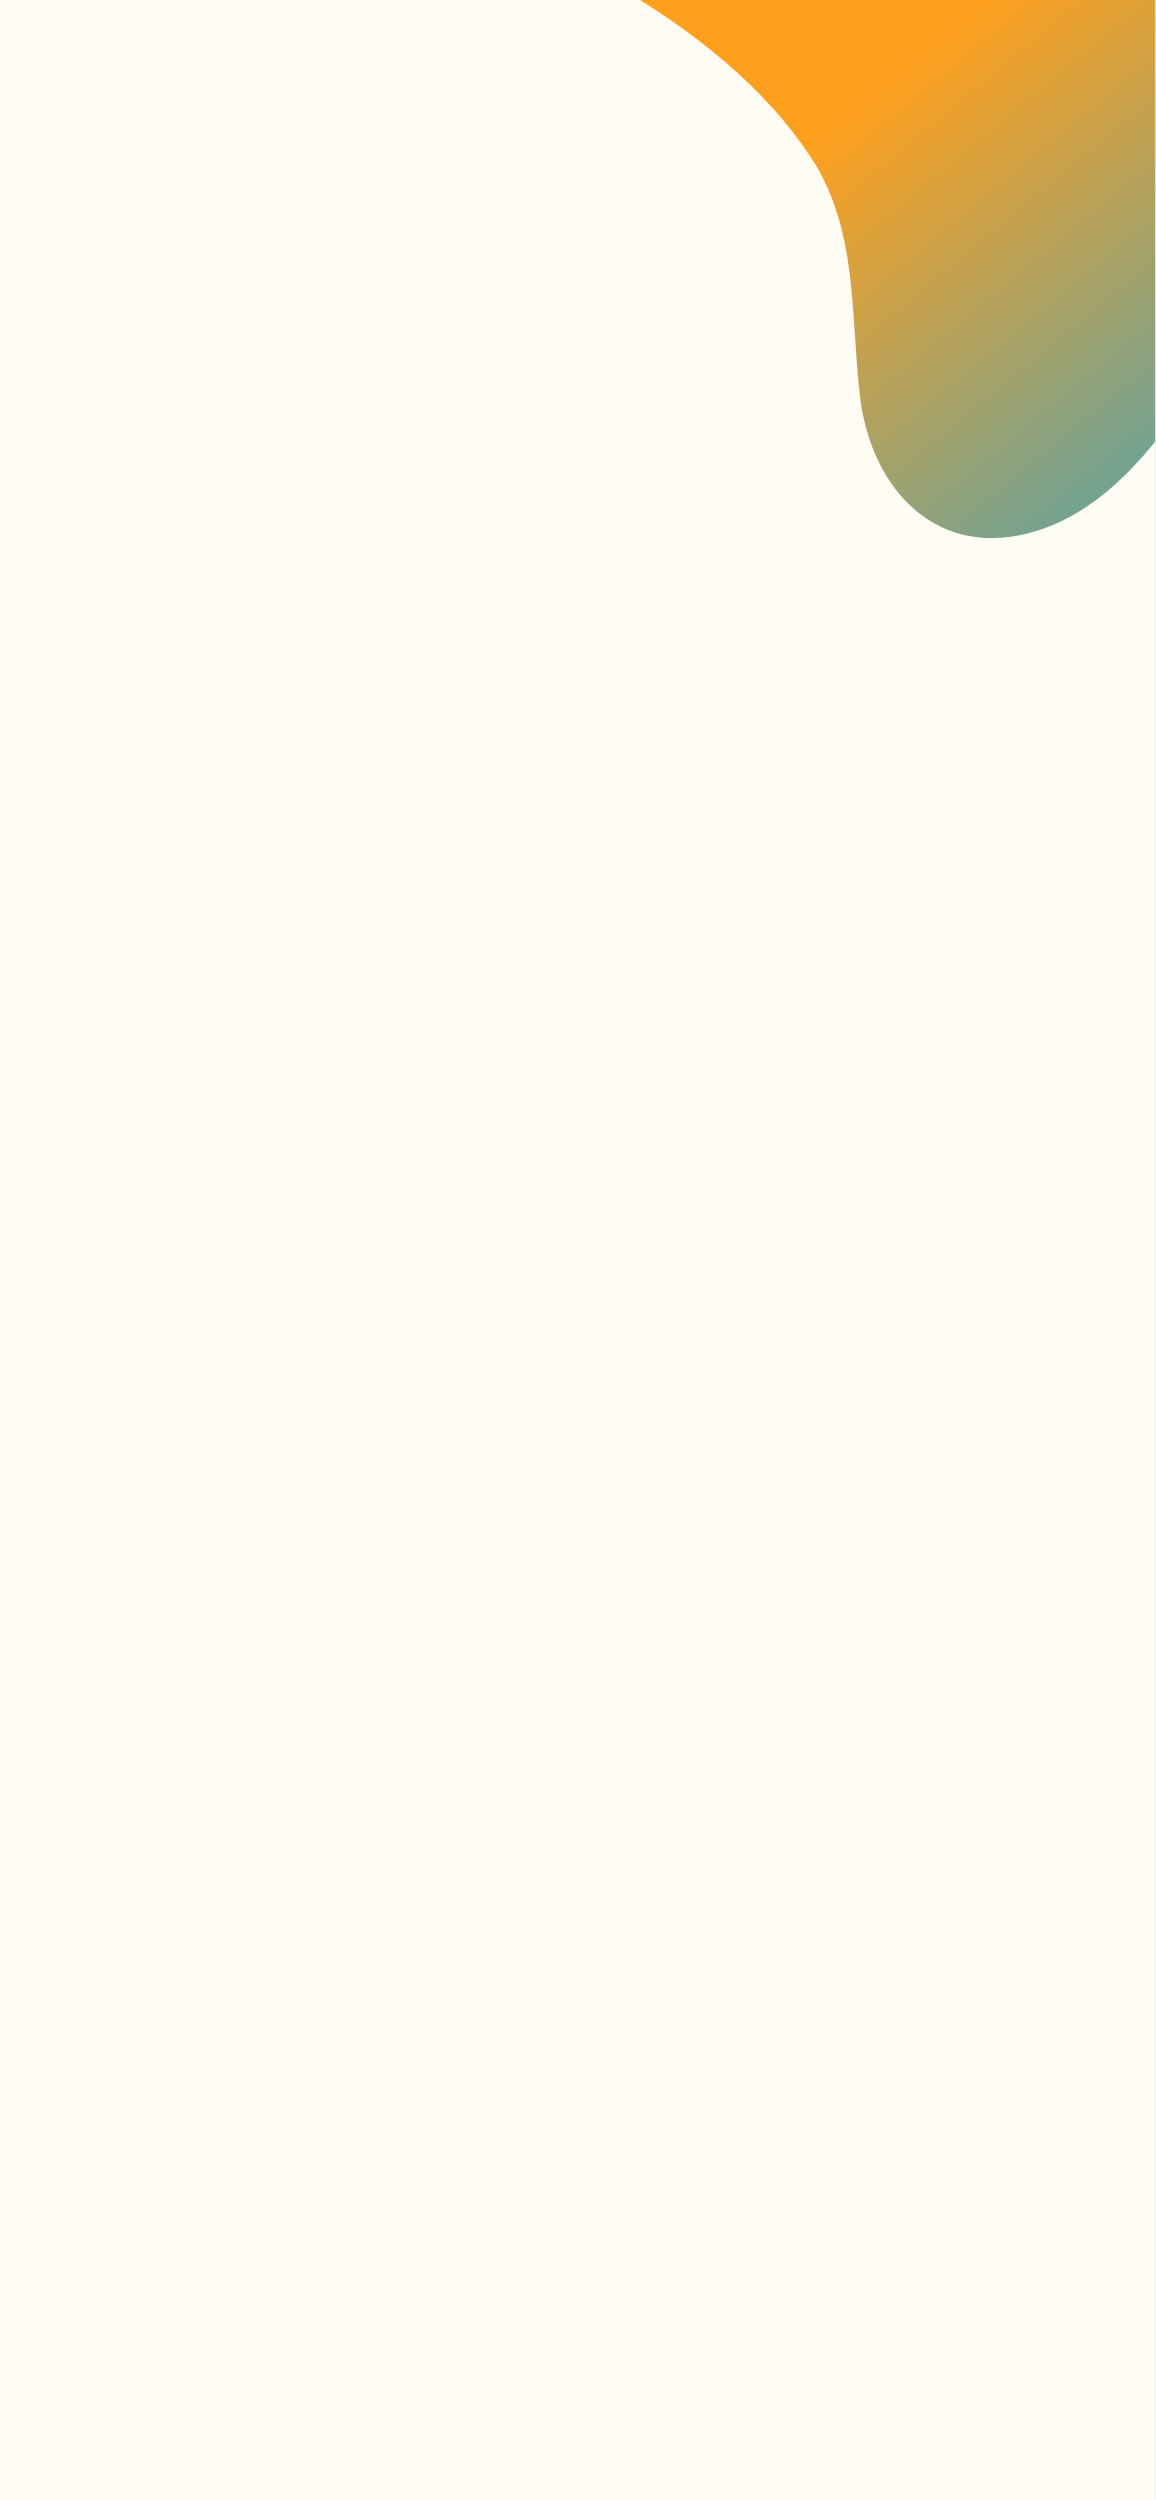
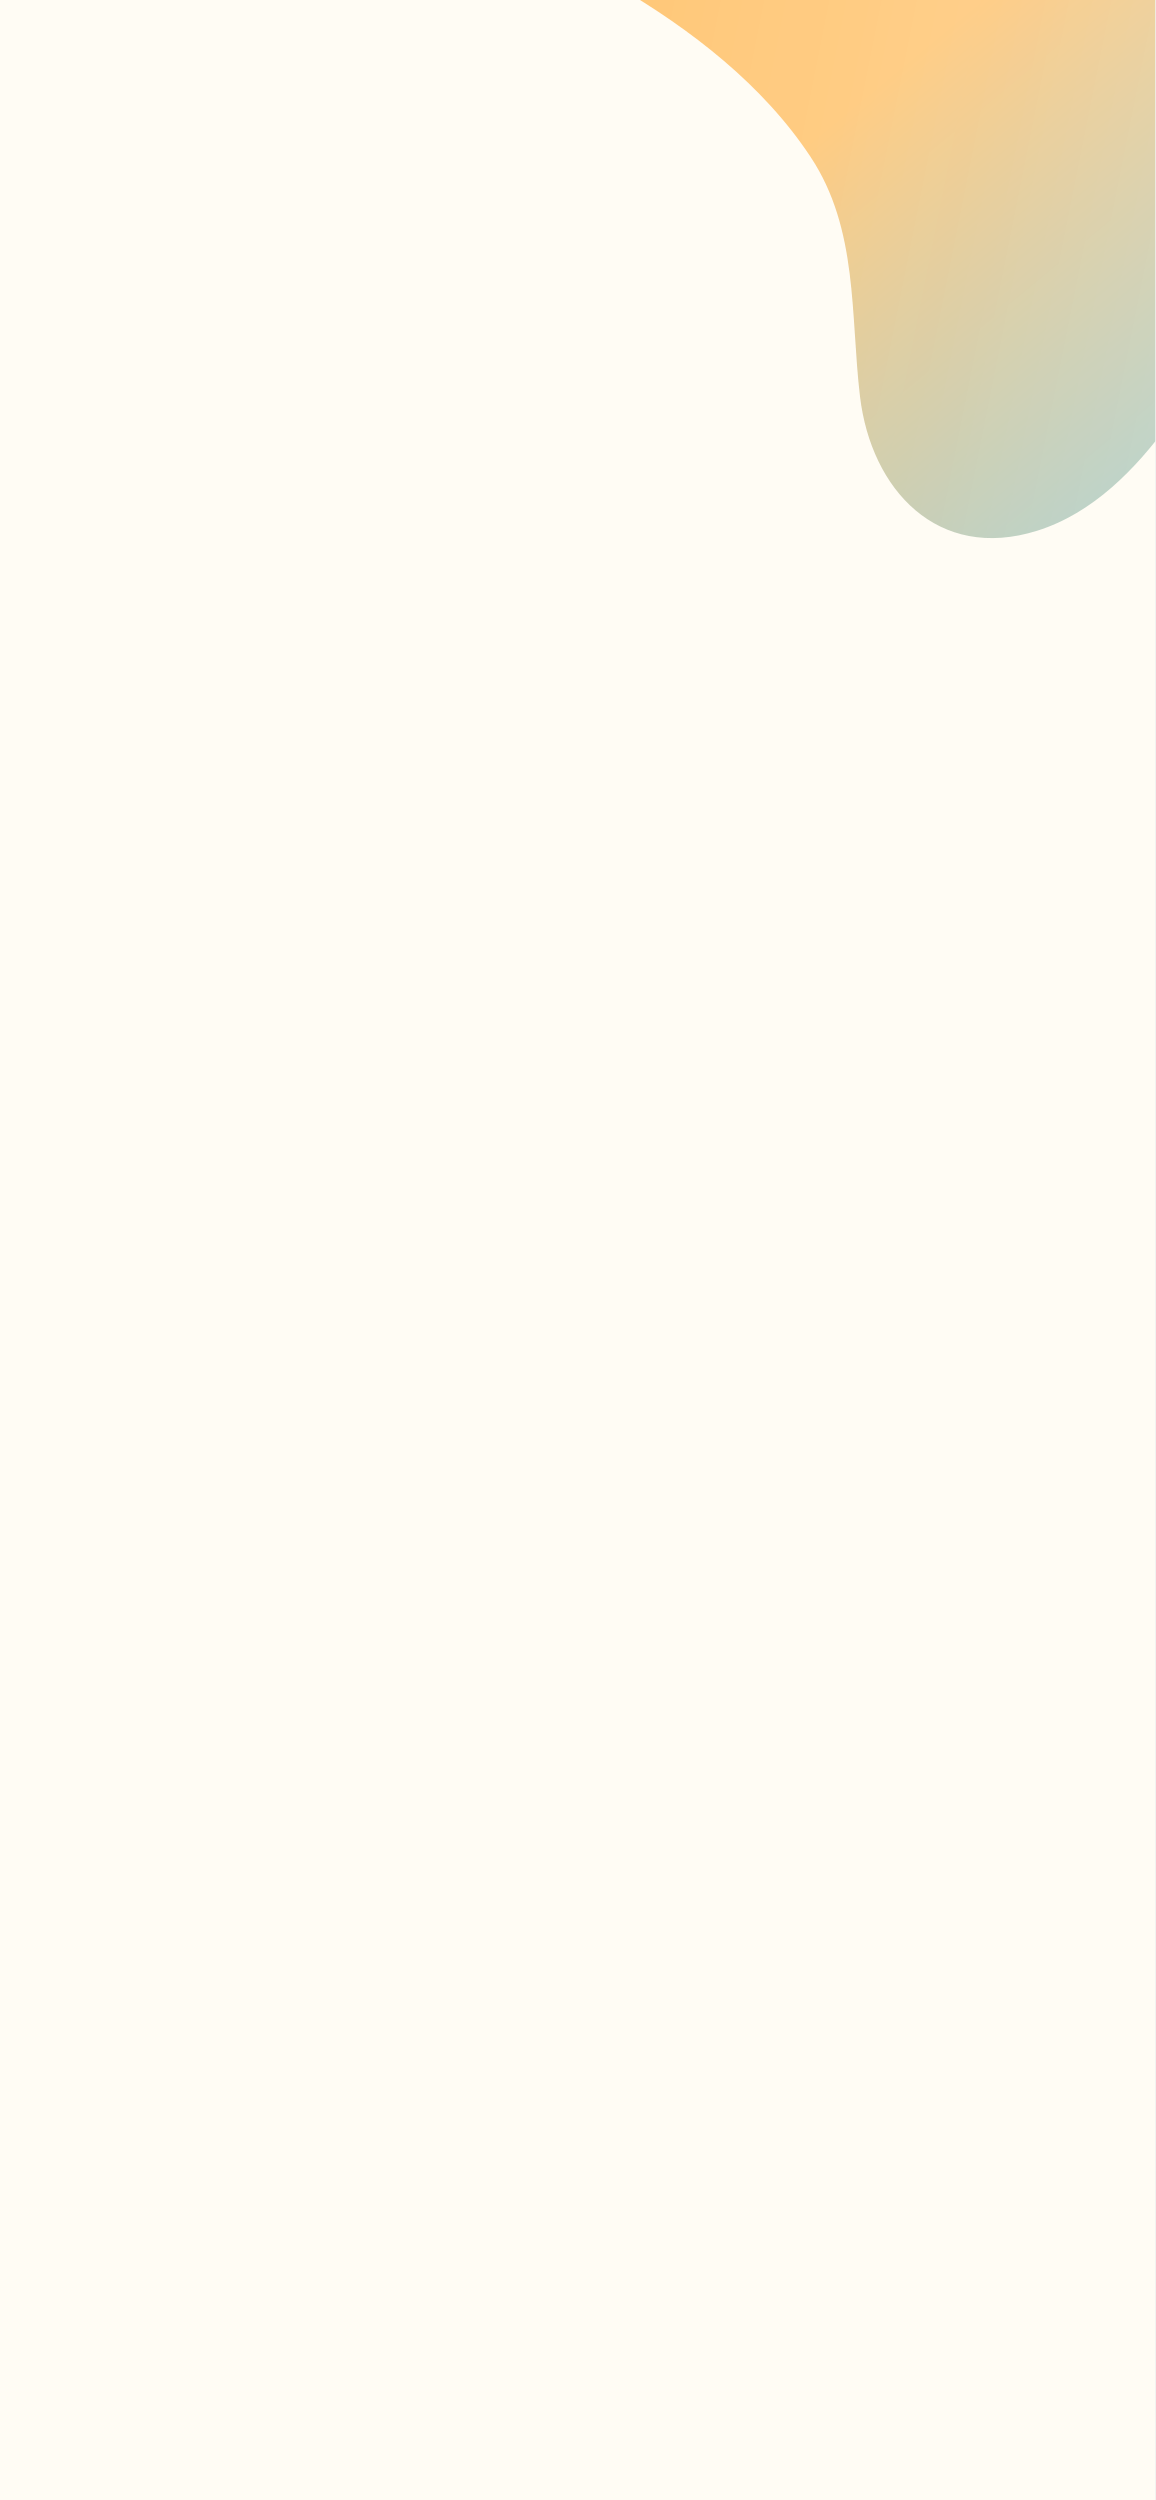
- <svg xmlns="http://www.w3.org/2000/svg" width="390" height="844" viewBox="0 0 390 844" fill="none">
-   <rect width="390" height="844" fill="white" />
-   <rect width="390" height="844" fill="#FFB81D" fill-opacity="0.05" />
-   <mask id="mask0_434_330" style="mask-type:alpha" maskUnits="userSpaceOnUse" x="0" y="0" width="390" height="844">
-     <rect width="390" height="844" fill="url(#paint0_linear_434_330)" />
+ <svg xmlns="http://www.w3.org/2000/svg" xmlns:xlink="http://www.w3.org/1999/xlink" fill="none" height="844" viewBox="0 0 390 844" width="390">
+   <linearGradient id="a">
+     <stop offset="0" stop-color="#ffa01d" />
+     <stop offset=".22" stop-color="#ffa01d" />
+     <stop offset=".44" stop-color="#32a4c9" />
+     <stop offset=".74" stop-color="#0089c8" />
+     <stop offset="1" stop-color="#0072b6" />
+   </linearGradient>
+   <linearGradient id="b" gradientUnits="userSpaceOnUse" x1="91.322" x2="725.333" xlink:href="#a" y1="-745.543" y2="-618.776" />
+   <linearGradient id="c" gradientUnits="userSpaceOnUse" x1="373.812" x2="1031.84" xlink:href="#a" y1="-329.793" y2="464.151" />
+   <mask id="d" height="844" maskUnits="userSpaceOnUse" width="390" x="0" y="0">
+     <path d="m0 0h390v844h-390z" fill="url(#b)" />
  </mask>
-   <g mask="url(#mask0_434_330)">
-     <path d="M150 -26.938H553.786C556.117 -26.938 562.397 -12.164 563.244 -10.446C570.216 3.556 575.164 18.479 577.939 33.874C581.172 52.302 581.522 73.382 576.128 91.413C569.049 115.128 557.081 136.705 551.711 161.19C546.341 185.675 541.274 229.825 561.752 249.668C563.758 251.76 566.332 253.22 569.157 253.867C583.527 256.572 609.195 230.703 619.453 222.702C637.459 208.668 654.936 193.972 672.95 179.937C697.671 160.685 722.562 138.945 753.103 129.669C797.648 116.131 822.391 146.246 861.628 158.64C874.381 162.676 888.905 162.994 900.593 156.478C907.486 152.645 912.981 146.689 917.628 140.313C936.815 114.024 943.965 80.006 950.321 48.663C951.099 44.628 960.253 -27 959.934 -27H1105.82C1002.79 19.855 982.253 149.317 896.311 214.732C872.772 232.764 847.034 256.013 817.208 262.396C805.792 264.846 792.223 262.217 785.804 252.459C778.08 240.726 781.437 225.144 774 212.866C767.177 201.615 755.815 193.365 742.674 191.499C730.83 189.812 718.754 192.277 707.416 196.056C672.01 207.859 643.862 232.523 617.013 257.482C596.489 276.579 580.776 300.294 553.864 311.405C544.725 315.176 534.436 317.245 524.931 314.57C485.298 303.428 505.169 226.645 514.596 200.348C522.763 177.558 533.744 155.911 542.494 133.346C546.054 124.195 549.286 114.685 549.605 104.904C550.864 66.749 507.431 54.503 476.555 59.23C435.453 65.528 416.608 112.741 394.895 142.623C383.386 158.469 368.861 173.297 350.179 179.167C316.6 189.719 294.11 165.358 290.341 133.898C287.054 106.233 289.812 77.448 273.695 53.033C257.577 28.618 233.284 9.918 208.168 -4.77C192.4 -14.046 169.211 -26.938 150 -26.938Z" fill="url(#paint1_linear_434_330)" />
+   <path d="m0 0h390v844h-390z" fill="#fff" />
+   <path d="m0 0h390v844h-390z" fill="#ffb81d" fill-opacity=".05" />
+   <g mask="url(#d)">
+     <path d="m150-26.938h403.786c2.331 0 8.611 14.774 9.458 16.492 6.972 14.002 11.92 28.925 14.695 44.32 3.233 18.428 3.583 39.507-1.811 57.539-7.079 23.715-19.047 45.292-24.417 69.777s-10.437 68.635 10.041 88.478c2.006 2.092 4.58 3.552 7.405 4.199 14.37 2.705 40.038-23.164 50.296-31.165 18.006-14.034 35.483-28.73 53.497-42.765 24.721-19.252 49.612-40.992 80.153-50.268 44.545-13.538 69.288 16.577 108.525 28.971 12.753 4.036 27.277 4.354 38.965-2.162 6.893-3.833 12.388-9.789 17.035-16.165 19.187-26.289 26.337-60.307 32.693-91.65.778-4.035 9.932-75.663 9.613-75.663h145.886c-103.03 46.855-123.567 176.317-209.509 241.732-23.539 18.032-49.277 41.281-79.103 47.664-11.416 2.45-24.985-.179-31.404-9.937-7.724-11.733-4.367-27.315-11.804-39.593-6.823-11.251-18.185-19.501-31.326-21.367-11.844-1.687-23.92.778-35.258 4.557-35.406 11.803-63.554 36.467-90.403 61.426-20.524 19.097-36.237 42.812-63.149 53.923-9.139 3.771-19.428 5.84-28.933 3.165-39.633-11.142-19.762-87.925-10.335-114.222 8.167-22.79 19.148-44.437 27.898-67.002 3.56-9.151 6.792-18.661 7.111-28.442 1.259-38.155-42.174-50.401-73.05-45.674-41.102 6.298-59.947 53.511-81.66 83.393-11.509 15.846-26.034 30.674-44.716 36.544-33.579 10.552-56.069-13.809-59.838-45.269-3.287-27.665-.529-56.45-16.646-80.865-16.118-24.415-40.411-43.115-65.527-57.803-15.768-9.276-38.957-22.168-58.168-22.168z" fill="url(#c)" />
  </g>
-   <defs>
-     <linearGradient id="paint0_linear_434_330" x1="91.322" y1="-745.543" x2="725.333" y2="-618.776" gradientUnits="userSpaceOnUse">
-       <stop stop-color="#FFA01D" />
-       <stop offset="0.22" stop-color="#FFA01D" />
-       <stop offset="0.44" stop-color="#32A4C9" />
-       <stop offset="0.74" stop-color="#0089C8" />
-       <stop offset="1" stop-color="#0072B6" />
-     </linearGradient>
-     <linearGradient id="paint1_linear_434_330" x1="373.812" y1="-329.793" x2="1031.84" y2="464.151" gradientUnits="userSpaceOnUse">
-       <stop stop-color="#FFA01D" />
-       <stop offset="0.22" stop-color="#FFA01D" />
-       <stop offset="0.44" stop-color="#32A4C9" />
-       <stop offset="0.74" stop-color="#0089C8" />
-       <stop offset="1" stop-color="#0072B6" />
-     </linearGradient>
-   </defs>
</svg>
